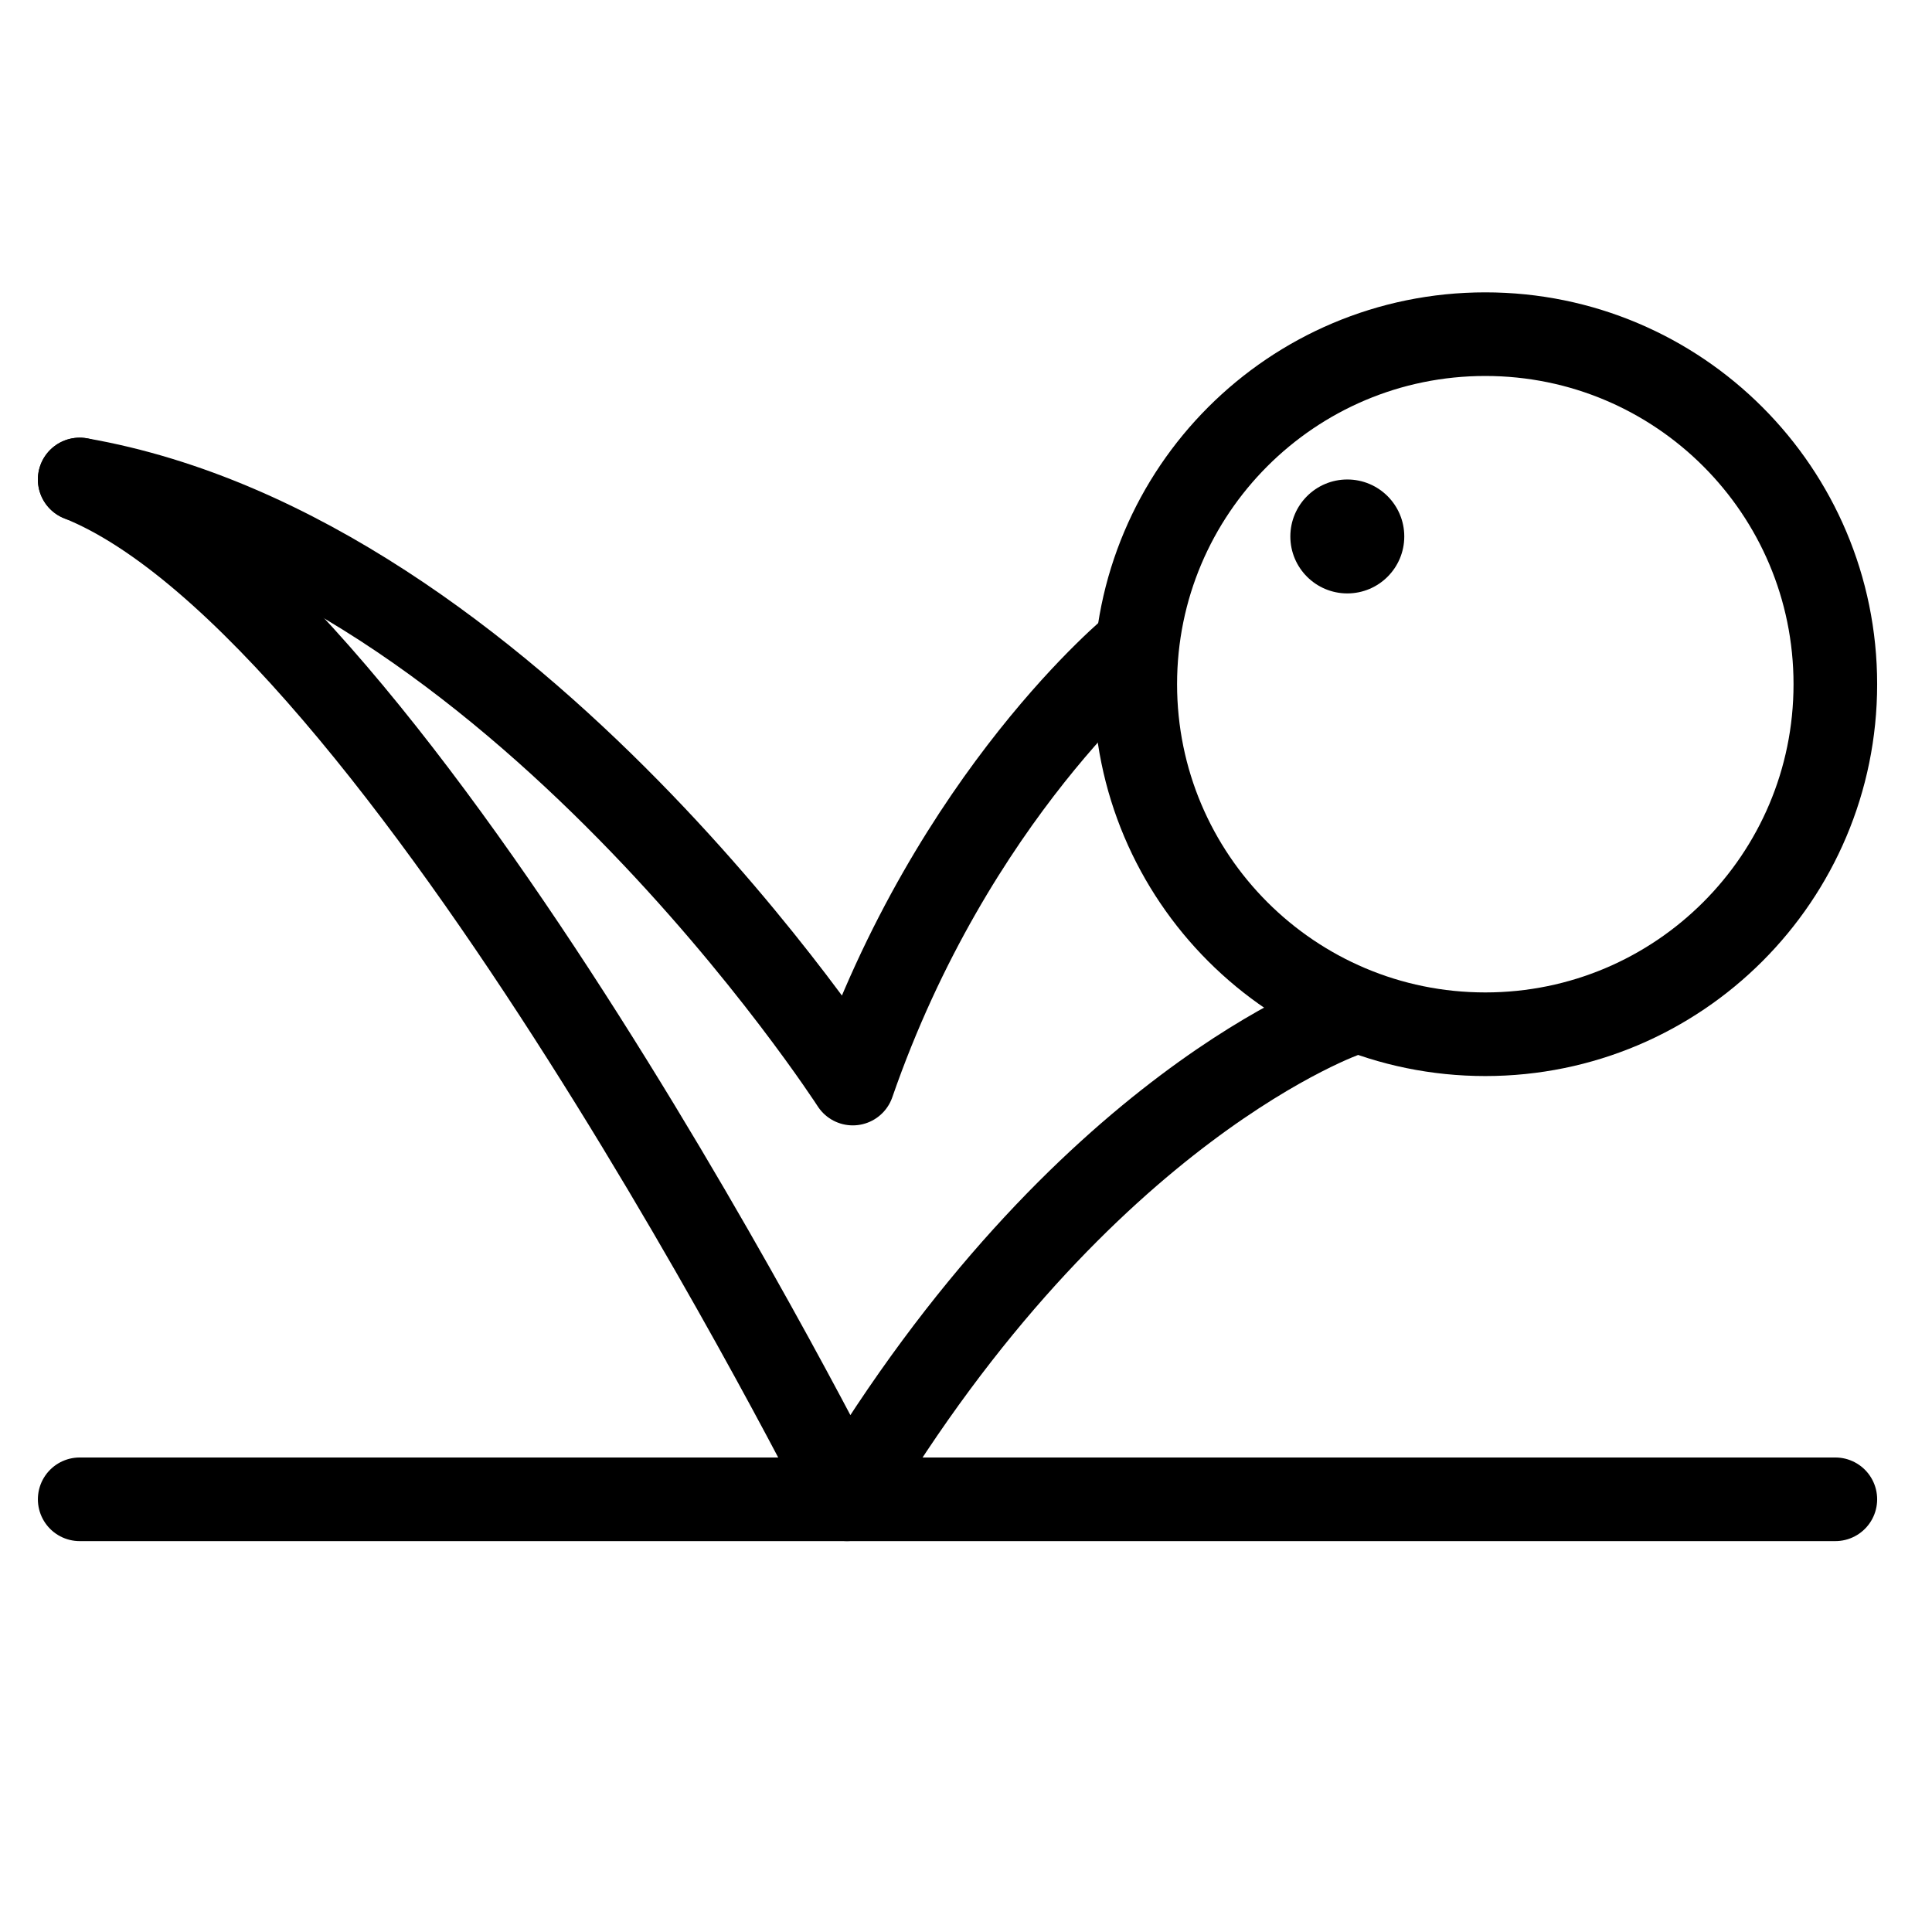
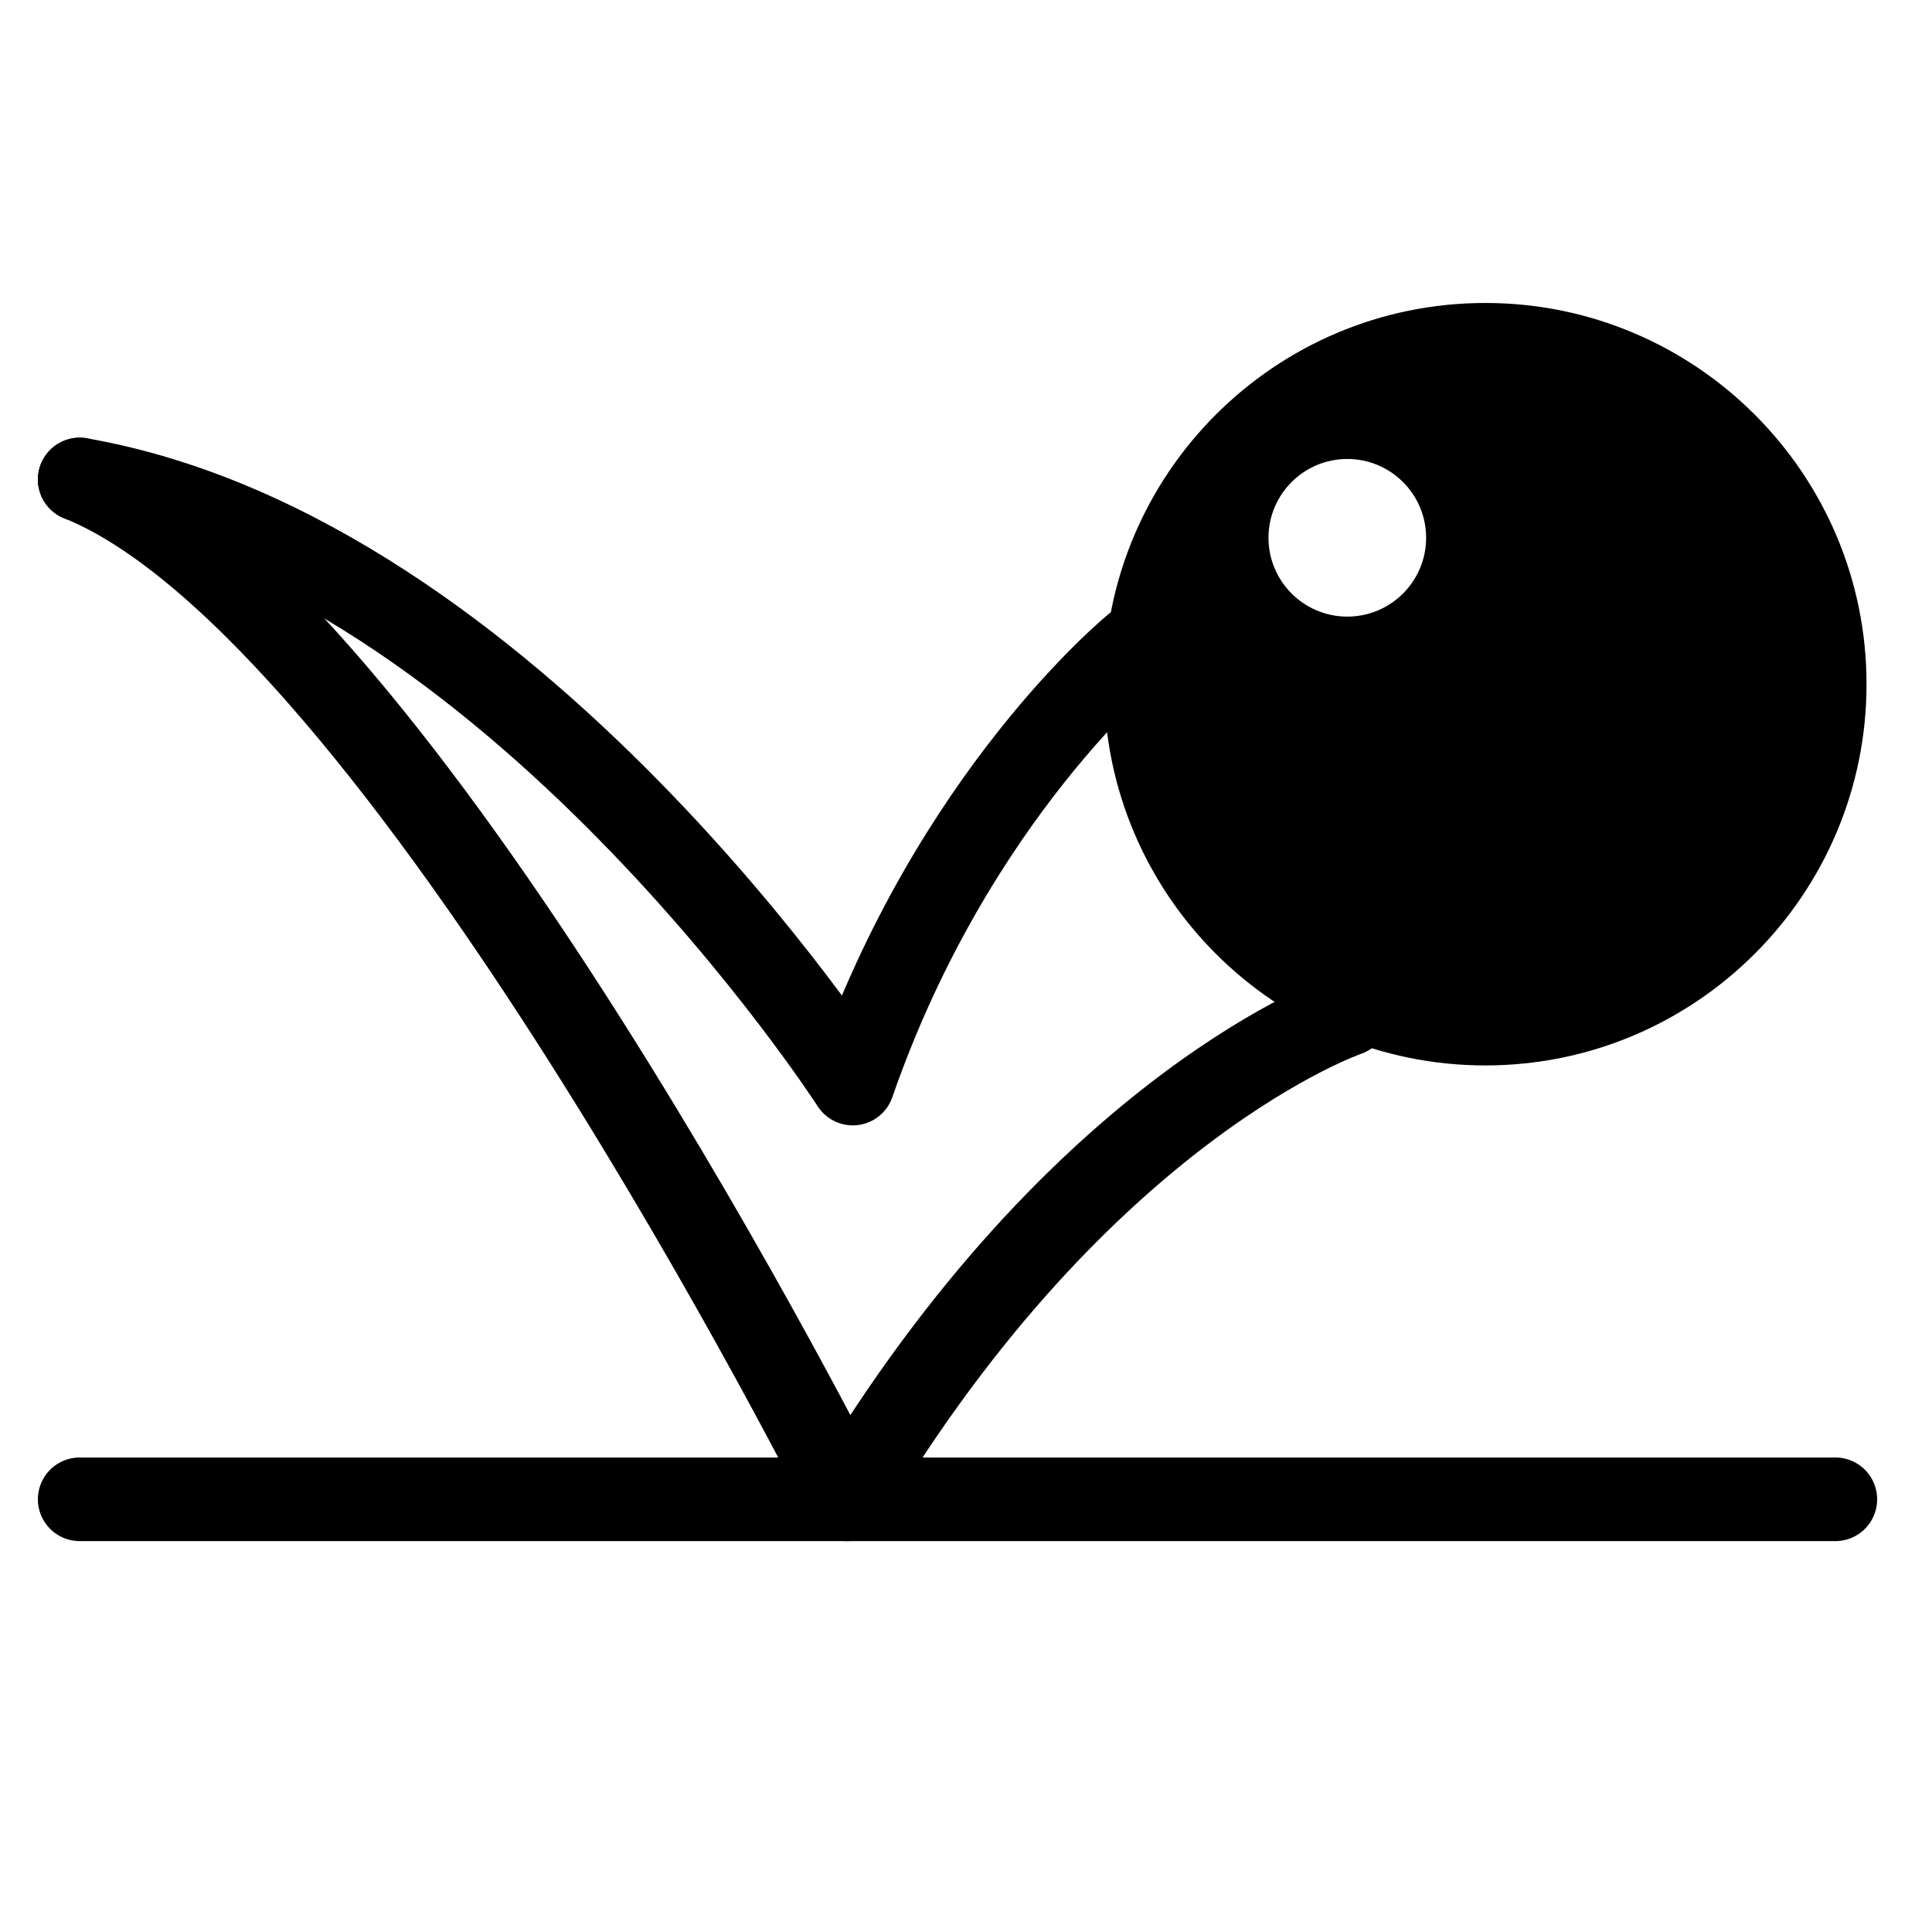
<svg xmlns="http://www.w3.org/2000/svg" width="100%" height="100%" viewBox="0 0 1024 1024" version="1.1" xml:space="preserve" style="fill-rule:evenodd;clip-rule:evenodd;stroke-linecap:round;stroke-linejoin:round;stroke-miterlimit:1.5;">
  <path d="M42.238,794.66l930.53,0" style="fill:none;stroke:#000;stroke-width:44.32px;" />
  <path d="M42.238,254.137c229.095,39.87 409.761,320.177 409.761,320.177c53.173,-153.372 149.713,-231.781 149.713,-231.781" style="fill:none;stroke:#000;stroke-width:44.32px;" />
  <path d="M714.102,537.632c0,-0 -140.293,47.759 -265.187,257.028c0,-0 -236.978,-472.552 -406.677,-540.523" style="fill:none;stroke:#000;stroke-width:44.32px;" />
-   <circle cx="787.24" cy="362.64" r="185.528" style="fill:none;stroke:#000;stroke-width:44.32px;" />
-   <circle cx="714.102" cy="284.33" r="30.193" />
+   <path d="M787.24,160.58c111.52,0 202.06,90.54 202.06,202.06c-0,111.52 -90.54,202.06 -202.06,202.06c-111.52,-0 -202.06,-90.54 -202.06,-202.06c0,-111.52 90.54,-202.06 202.06,-202.06Zm-73.138,82.684c23.056,0 41.775,18.719 41.775,41.775c0,23.057 -18.719,41.776 -41.775,41.776c-23.056,-0 -41.775,-18.719 -41.775,-41.776c-0,-23.056 18.719,-41.775 41.775,-41.775Z" />
</svg>
